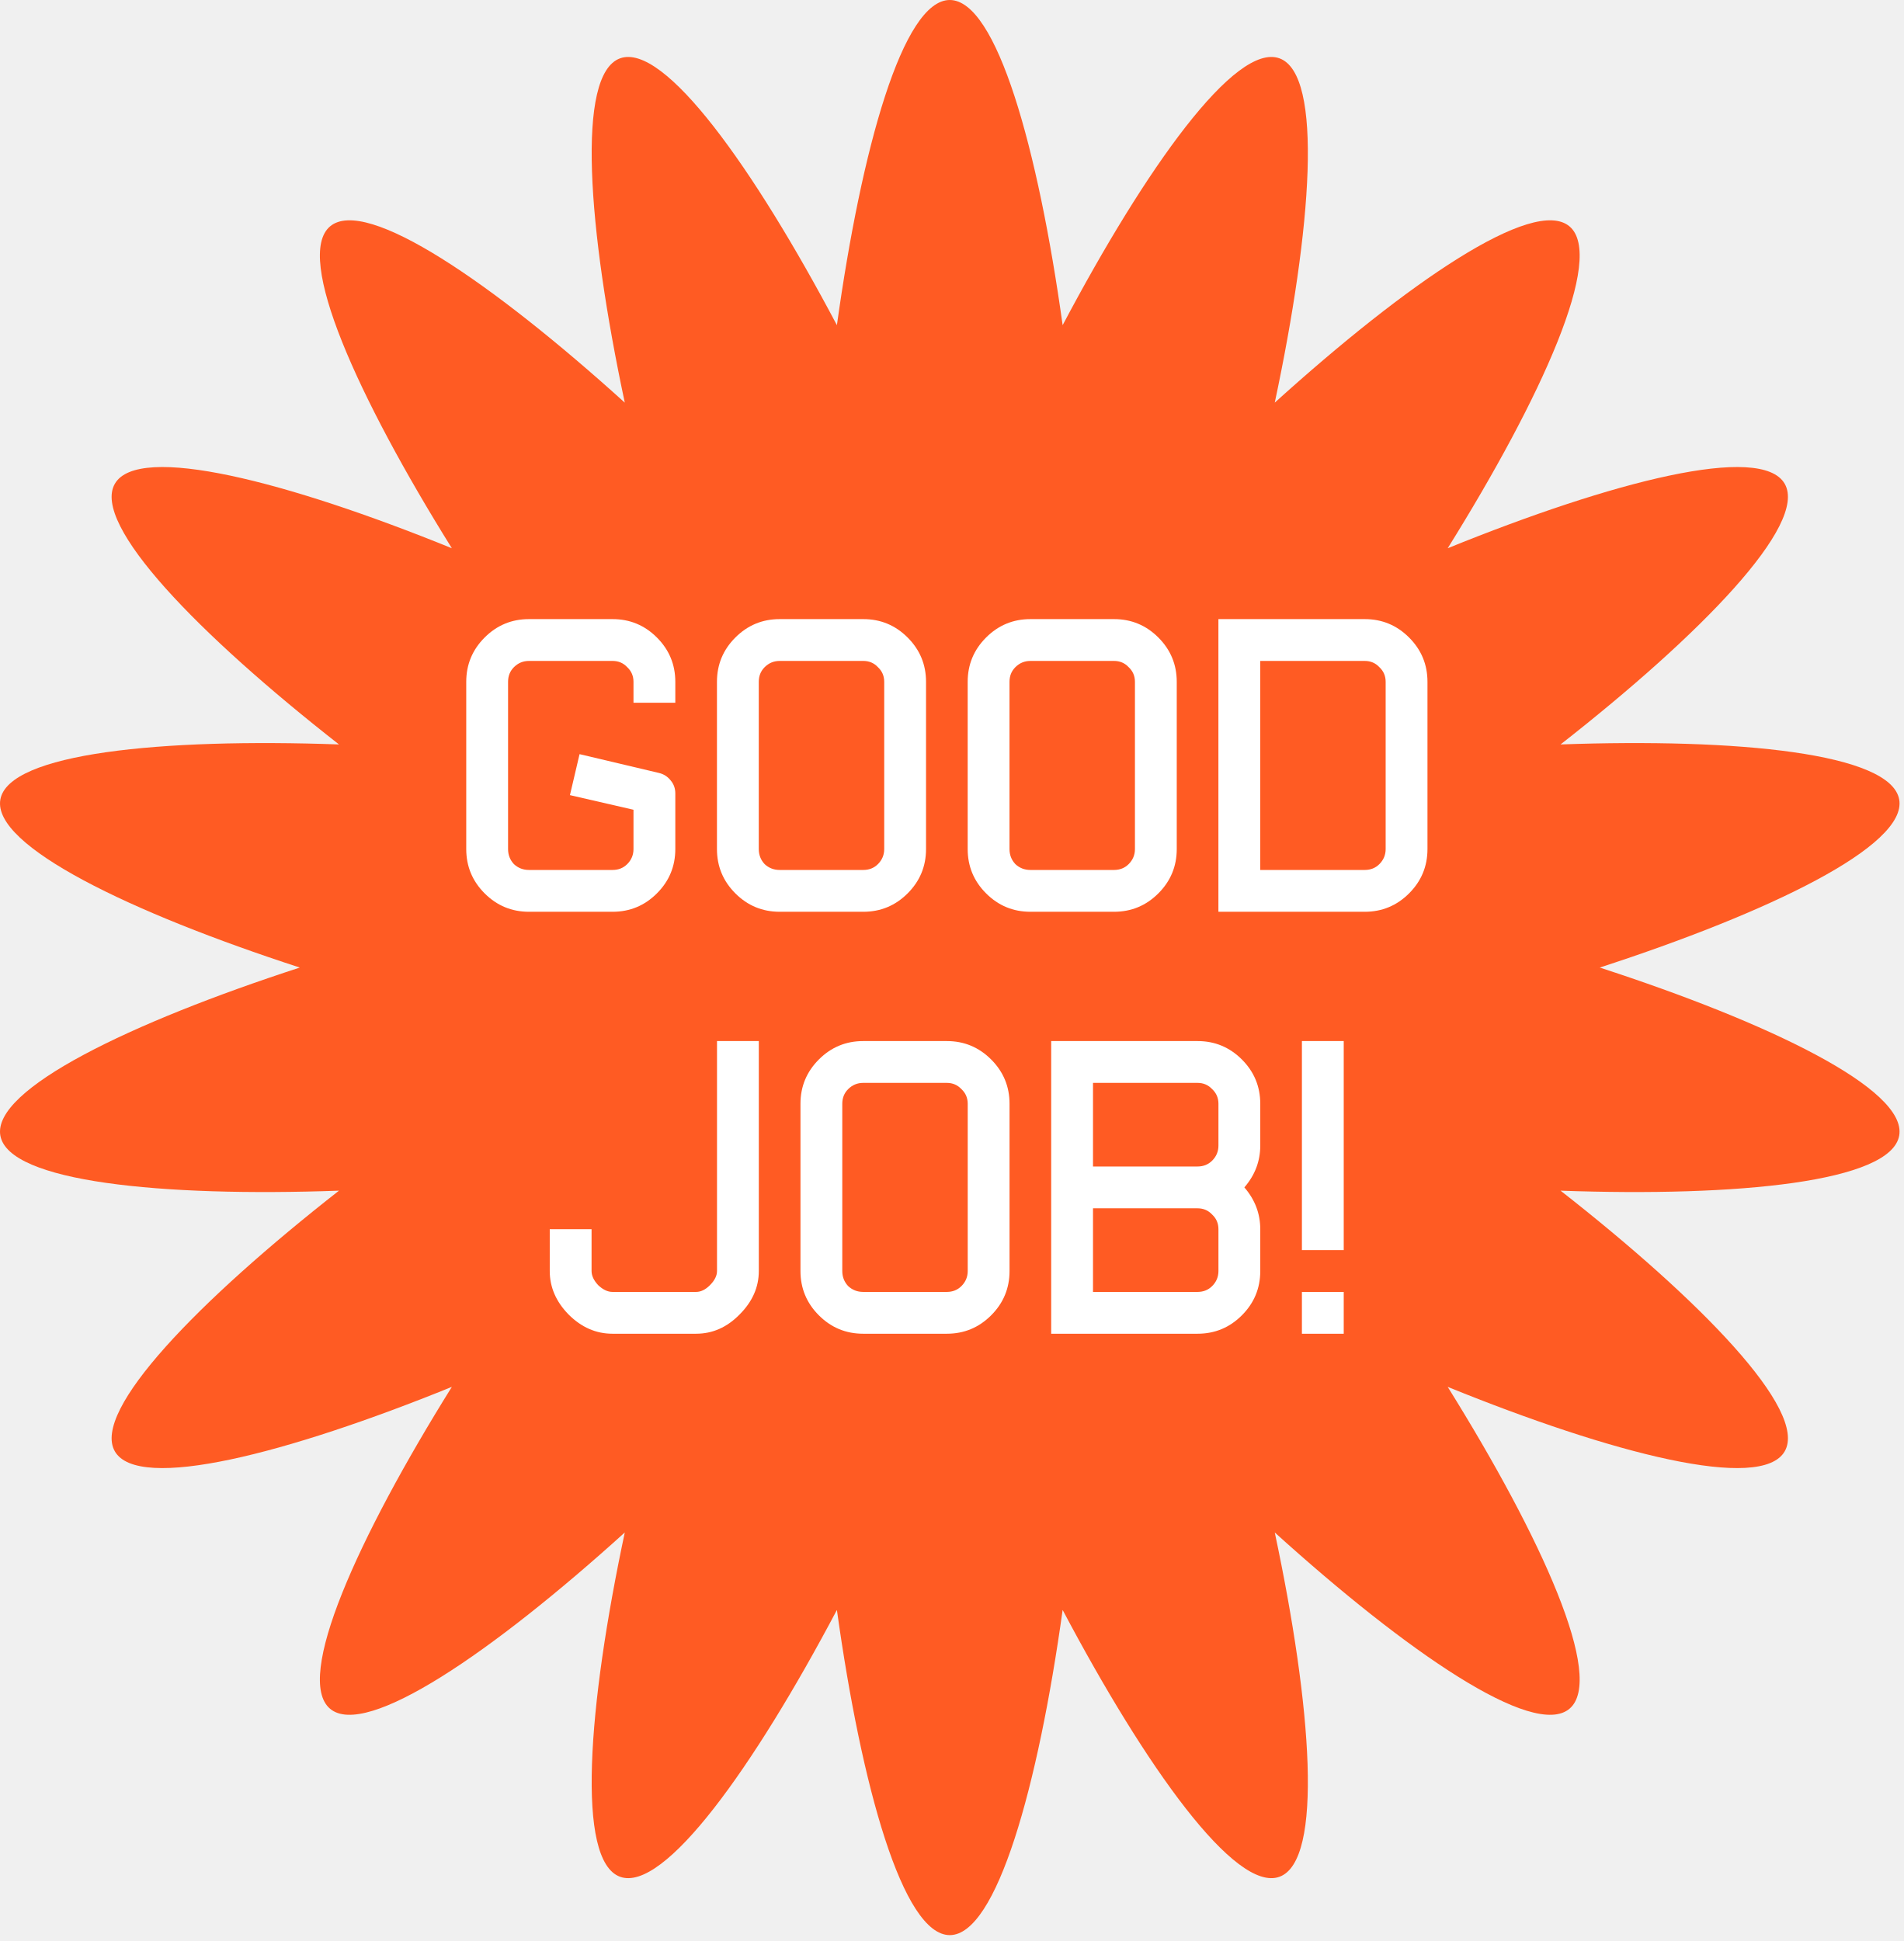
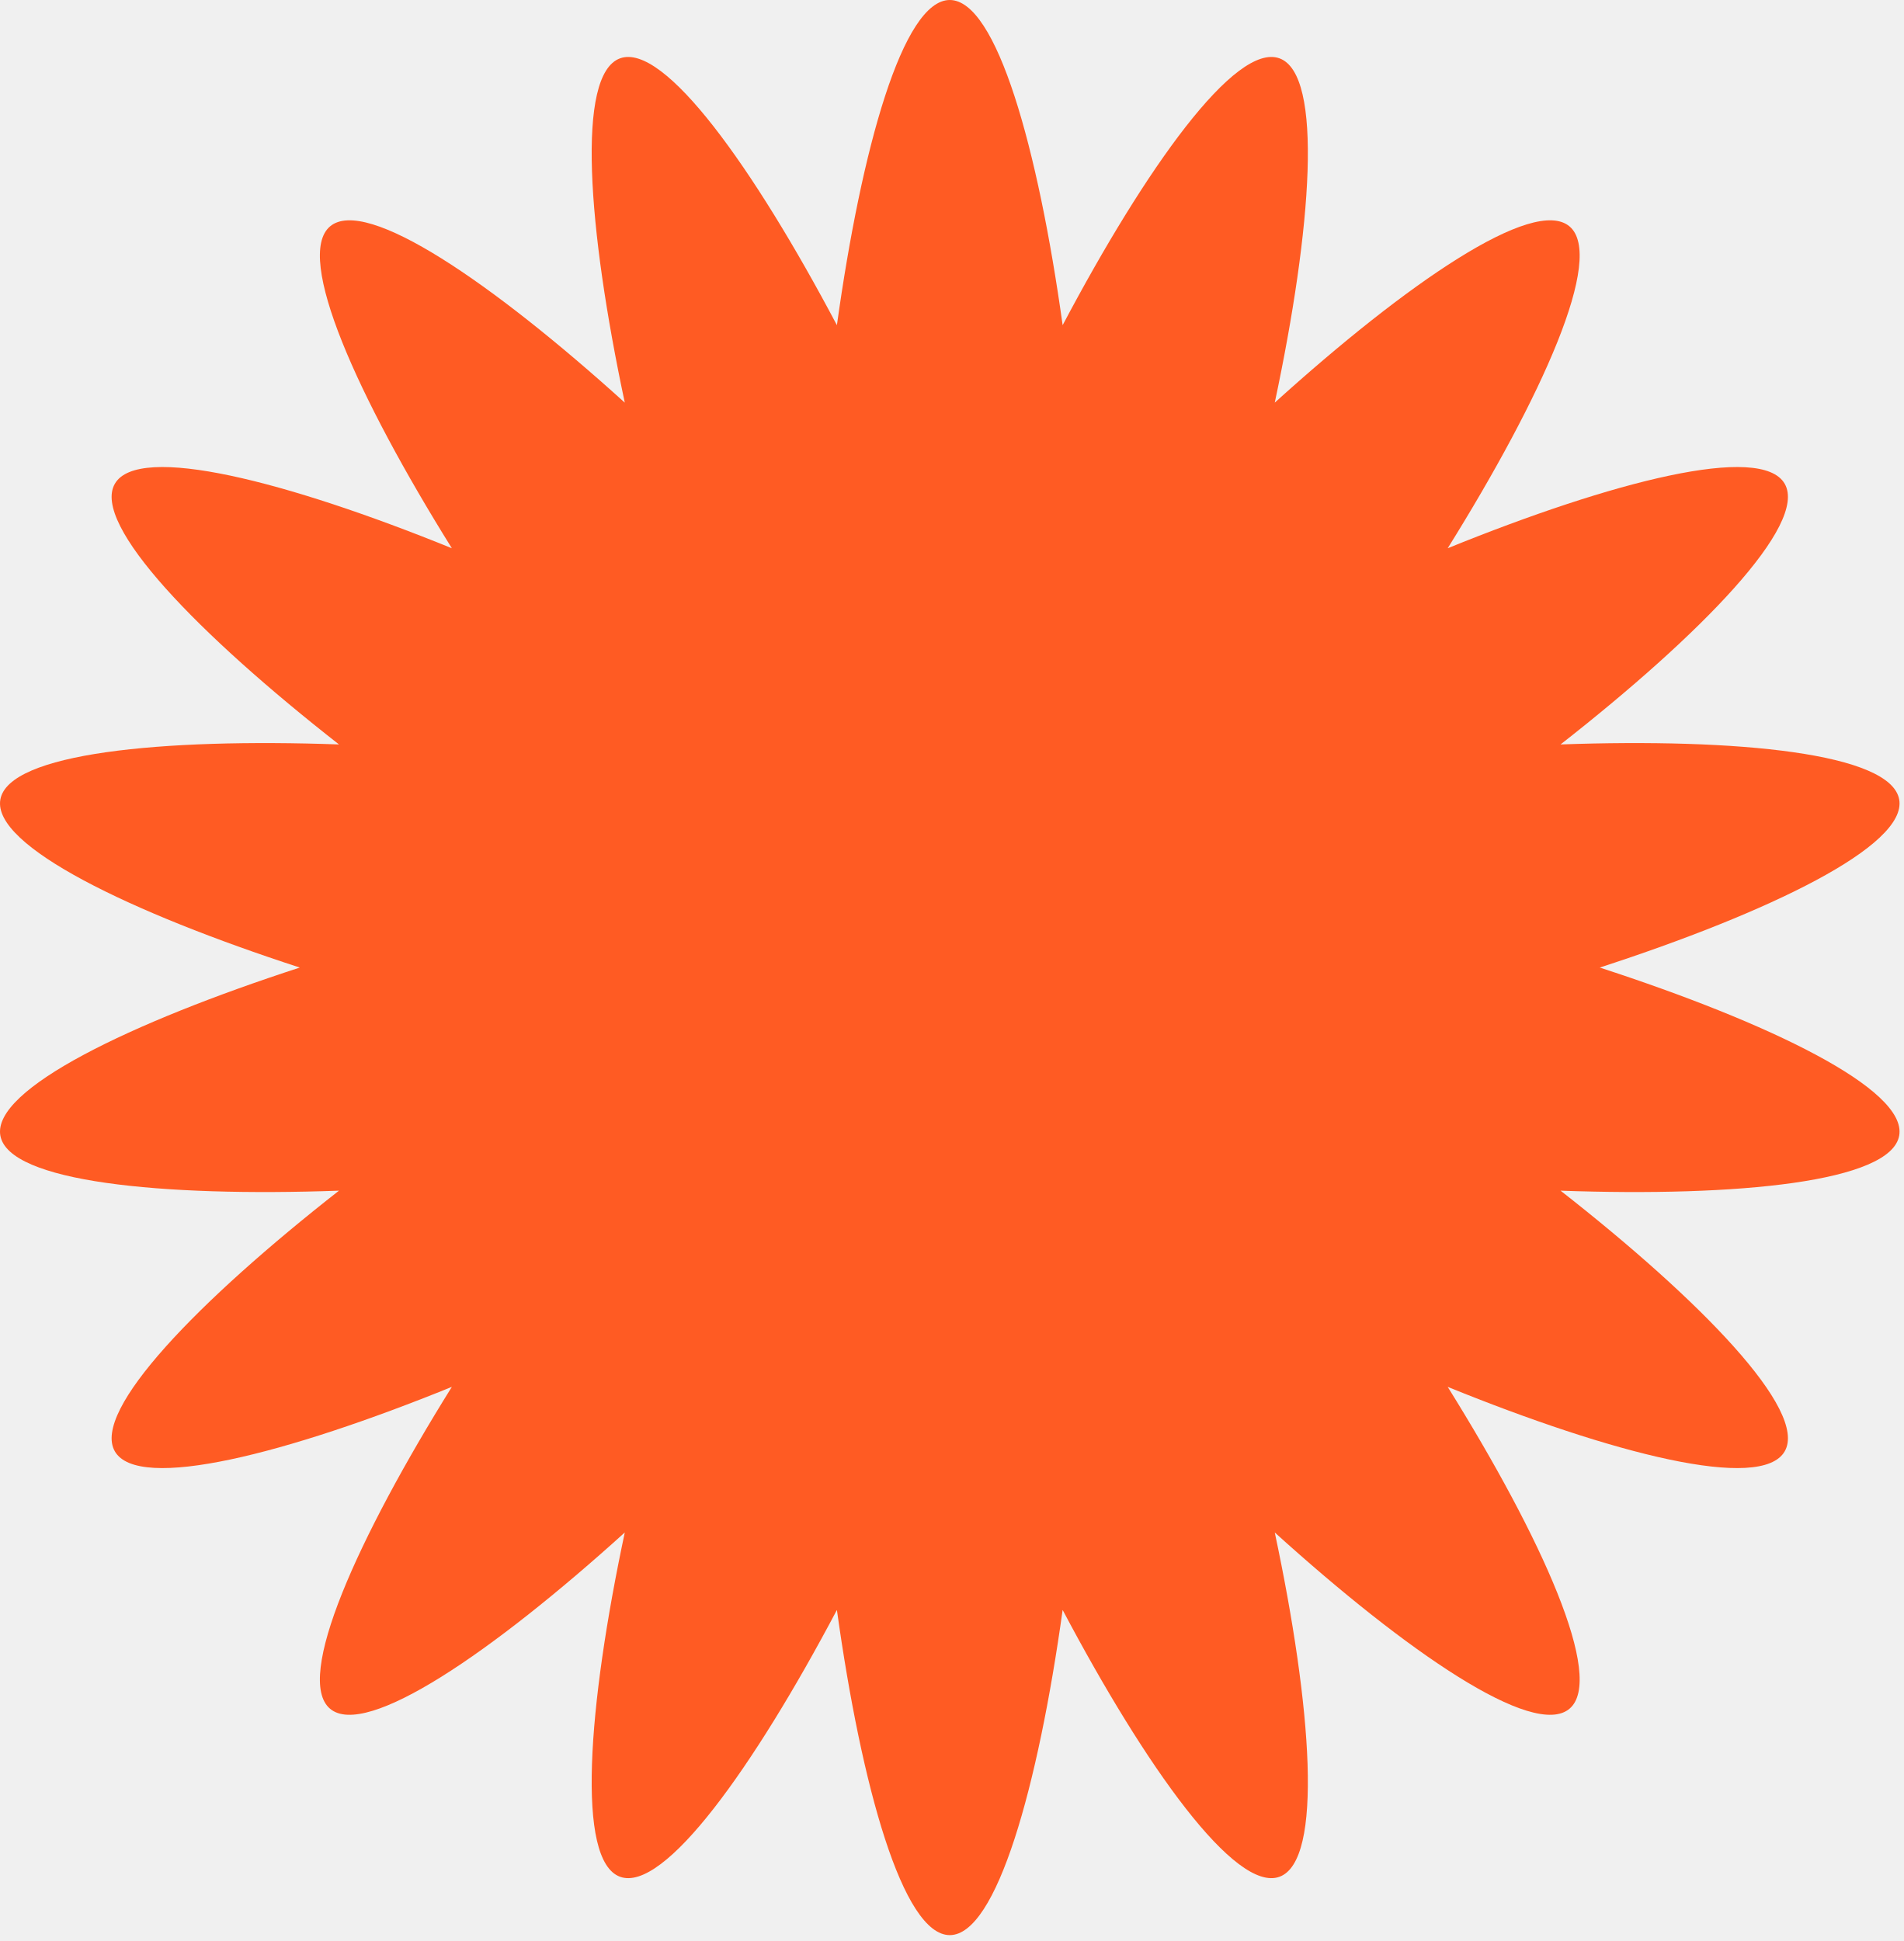
<svg xmlns="http://www.w3.org/2000/svg" width="203" height="207" viewBox="0 0 203 207" fill="none">
  <path d="M170.584 103.186C188.606 97.323 203.384 90.211 202.514 85.269C201.645 80.324 185.336 78.715 166.404 79.392C181.341 67.695 192.804 55.939 190.305 51.593C187.805 47.245 171.93 51.333 154.369 58.469C164.419 42.348 171.186 27.366 167.354 24.141C163.523 20.915 149.999 30.206 135.93 42.939C139.882 24.342 141.134 7.94 136.435 6.223C131.737 4.507 122.192 17.88 113.311 34.678C110.689 15.844 106.276 0 101.275 0C96.274 0 91.862 15.844 89.24 34.678C80.359 17.88 70.814 4.507 66.115 6.223C61.417 7.94 62.669 24.342 66.621 42.939C52.552 30.206 39.028 20.915 35.197 24.141C31.365 27.366 38.132 42.351 48.182 58.469C30.624 51.333 14.748 47.245 12.246 51.593C9.744 55.942 21.21 67.698 36.146 79.392C17.215 78.715 0.903 80.324 0.037 85.269C-0.83 90.213 13.945 97.326 31.967 103.186C13.945 109.05 -0.833 116.162 0.037 121.104C0.906 126.049 17.215 127.657 36.146 126.98C21.21 138.678 9.747 150.434 12.246 154.779C14.745 159.128 30.621 155.04 48.182 147.904C38.132 164.022 31.365 179.006 35.197 182.232C39.028 185.458 52.552 176.167 66.621 163.433C62.669 182.03 61.417 198.433 66.115 200.149C70.814 201.866 80.359 188.493 89.24 171.695C91.862 190.529 96.274 206.373 101.275 206.373C106.276 206.373 110.689 190.529 113.311 171.695C122.192 188.493 131.737 201.866 136.435 200.149C141.134 198.433 139.882 182.03 135.93 163.433C149.999 176.167 163.523 185.458 167.354 182.232C171.186 179.006 164.419 164.022 154.369 147.904C171.927 155.04 187.803 159.128 190.305 154.779C192.807 150.431 181.341 138.675 166.404 126.98C185.336 127.657 201.647 126.049 202.514 121.104C203.384 116.159 188.606 109.047 170.584 103.186Z" fill="#FF5B23" />
-   <path d="M65.321 97.237H56.404C54.561 97.237 52.986 96.583 51.678 95.275C50.37 93.967 49.716 92.391 49.716 90.549V72.714C49.716 70.871 50.37 69.296 51.678 67.988C52.986 66.68 54.561 66.026 56.404 66.026H65.321C67.164 66.026 68.74 66.68 70.047 67.988C71.355 69.296 72.009 70.871 72.009 72.714V74.943H67.55V72.714C67.55 72.09 67.328 71.57 66.882 71.153C66.466 70.707 65.945 70.485 65.321 70.485H56.404C55.78 70.485 55.245 70.707 54.799 71.153C54.383 71.57 54.175 72.09 54.175 72.714V90.549C54.175 91.173 54.383 91.708 54.799 92.154C55.245 92.57 55.78 92.778 56.404 92.778H65.321C65.945 92.778 66.466 92.57 66.882 92.154C67.328 91.708 67.55 91.173 67.55 90.549V86.357L60.773 84.797L61.799 80.427L70.27 82.434C70.776 82.553 71.192 82.82 71.519 83.236C71.846 83.623 72.009 84.084 72.009 84.618V90.549C72.009 92.391 71.355 93.967 70.047 95.275C68.74 96.583 67.164 97.237 65.321 97.237ZM92.056 97.237H83.138C81.296 97.237 79.72 96.583 78.412 95.275C77.104 93.967 76.45 92.391 76.45 90.549V72.714C76.45 70.871 77.104 69.296 78.412 67.988C79.72 66.68 81.296 66.026 83.138 66.026H92.056C93.899 66.026 95.474 66.68 96.782 67.988C98.09 69.296 98.744 70.871 98.744 72.714V90.549C98.744 92.391 98.09 93.967 96.782 95.275C95.474 96.583 93.899 97.237 92.056 97.237ZM92.056 70.485H83.138C82.514 70.485 81.979 70.707 81.533 71.153C81.117 71.57 80.909 72.09 80.909 72.714V90.549C80.909 91.173 81.117 91.708 81.533 92.154C81.979 92.57 82.514 92.778 83.138 92.778H92.056C92.68 92.778 93.2 92.57 93.616 92.154C94.062 91.708 94.285 91.173 94.285 90.549V72.714C94.285 72.09 94.062 71.57 93.616 71.153C93.2 70.707 92.68 70.485 92.056 70.485ZM118.79 97.237H109.873C108.03 97.237 106.455 96.583 105.147 95.275C103.839 93.967 103.185 92.391 103.185 90.549V72.714C103.185 70.871 103.839 69.296 105.147 67.988C106.455 66.68 108.03 66.026 109.873 66.026H118.79C120.633 66.026 122.209 66.68 123.517 67.988C124.824 69.296 125.478 70.871 125.478 72.714V90.549C125.478 92.391 124.824 93.967 123.517 95.275C122.209 96.583 120.633 97.237 118.79 97.237ZM118.79 70.485H109.873C109.249 70.485 108.714 70.707 108.268 71.153C107.852 71.57 107.644 72.09 107.644 72.714V90.549C107.644 91.173 107.852 91.708 108.268 92.154C108.714 92.57 109.249 92.778 109.873 92.778H118.79C119.415 92.778 119.935 92.57 120.351 92.154C120.797 91.708 121.02 91.173 121.02 90.549V72.714C121.02 72.09 120.797 71.57 120.351 71.153C119.935 70.707 119.415 70.485 118.79 70.485ZM129.92 66.026H145.525C147.368 66.026 148.943 66.68 150.251 67.988C151.559 69.296 152.213 70.871 152.213 72.714V90.549C152.213 92.391 151.559 93.967 150.251 95.275C148.943 96.583 147.368 97.237 145.525 97.237H129.92V66.026ZM147.754 90.549V72.714C147.754 72.09 147.531 71.57 147.085 71.153C146.669 70.707 146.149 70.485 145.525 70.485H134.378V92.778H145.525C146.149 92.778 146.669 92.57 147.085 92.154C147.531 91.708 147.754 91.173 147.754 90.549ZM76.455 135.549V111.026H80.913V135.549C80.913 137.273 80.23 138.818 78.862 140.186C77.525 141.553 75.979 142.237 74.225 142.237H65.308C63.554 142.237 61.994 141.553 60.627 140.186C59.289 138.818 58.62 137.273 58.62 135.549V131.09H63.079V135.549C63.079 136.054 63.317 136.559 63.792 137.065C64.297 137.54 64.803 137.778 65.308 137.778H74.225C74.731 137.778 75.221 137.54 75.697 137.065C76.202 136.559 76.455 136.054 76.455 135.549ZM100.96 142.237H92.043C90.2 142.237 88.624 141.583 87.317 140.275C86.009 138.967 85.355 137.391 85.355 135.549V117.714C85.355 115.871 86.009 114.296 87.317 112.988C88.624 111.68 90.2 111.026 92.043 111.026H100.96C102.803 111.026 104.378 111.68 105.686 112.988C106.994 114.296 107.648 115.871 107.648 117.714V135.549C107.648 137.391 106.994 138.967 105.686 140.275C104.378 141.583 102.803 142.237 100.96 142.237ZM100.96 115.485H92.043C91.418 115.485 90.883 115.708 90.438 116.153C90.021 116.57 89.813 117.09 89.813 117.714V135.549C89.813 136.173 90.021 136.708 90.438 137.154C90.883 137.57 91.418 137.778 92.043 137.778H100.96C101.584 137.778 102.104 137.57 102.521 137.154C102.966 136.708 103.189 136.173 103.189 135.549V117.714C103.189 117.09 102.966 116.57 102.521 116.153C102.104 115.708 101.584 115.485 100.96 115.485ZM134.383 117.714V122.173C134.383 123.837 133.818 125.323 132.688 126.631C133.818 127.939 134.383 129.425 134.383 131.09V135.549C134.383 137.391 133.729 138.967 132.421 140.275C131.113 141.583 129.538 142.237 127.695 142.237H112.089V111.026H127.695C129.538 111.026 131.113 111.68 132.421 112.988C133.729 114.296 134.383 115.871 134.383 117.714ZM127.695 115.485H116.548V124.402H127.695C128.319 124.402 128.839 124.194 129.255 123.778C129.701 123.332 129.924 122.797 129.924 122.173V117.714C129.924 117.09 129.701 116.57 129.255 116.153C128.839 115.708 128.319 115.485 127.695 115.485ZM129.924 135.549V131.09C129.924 130.466 129.701 129.946 129.255 129.529C128.839 129.084 128.319 128.861 127.695 128.861H116.548V137.778H127.695C128.319 137.778 128.839 137.57 129.255 137.154C129.701 136.708 129.924 136.173 129.924 135.549ZM143.283 133.319H138.824V111.026H143.283V133.319ZM143.283 142.237H138.824V137.778H143.283V142.237Z" fill="white" />
</svg>
